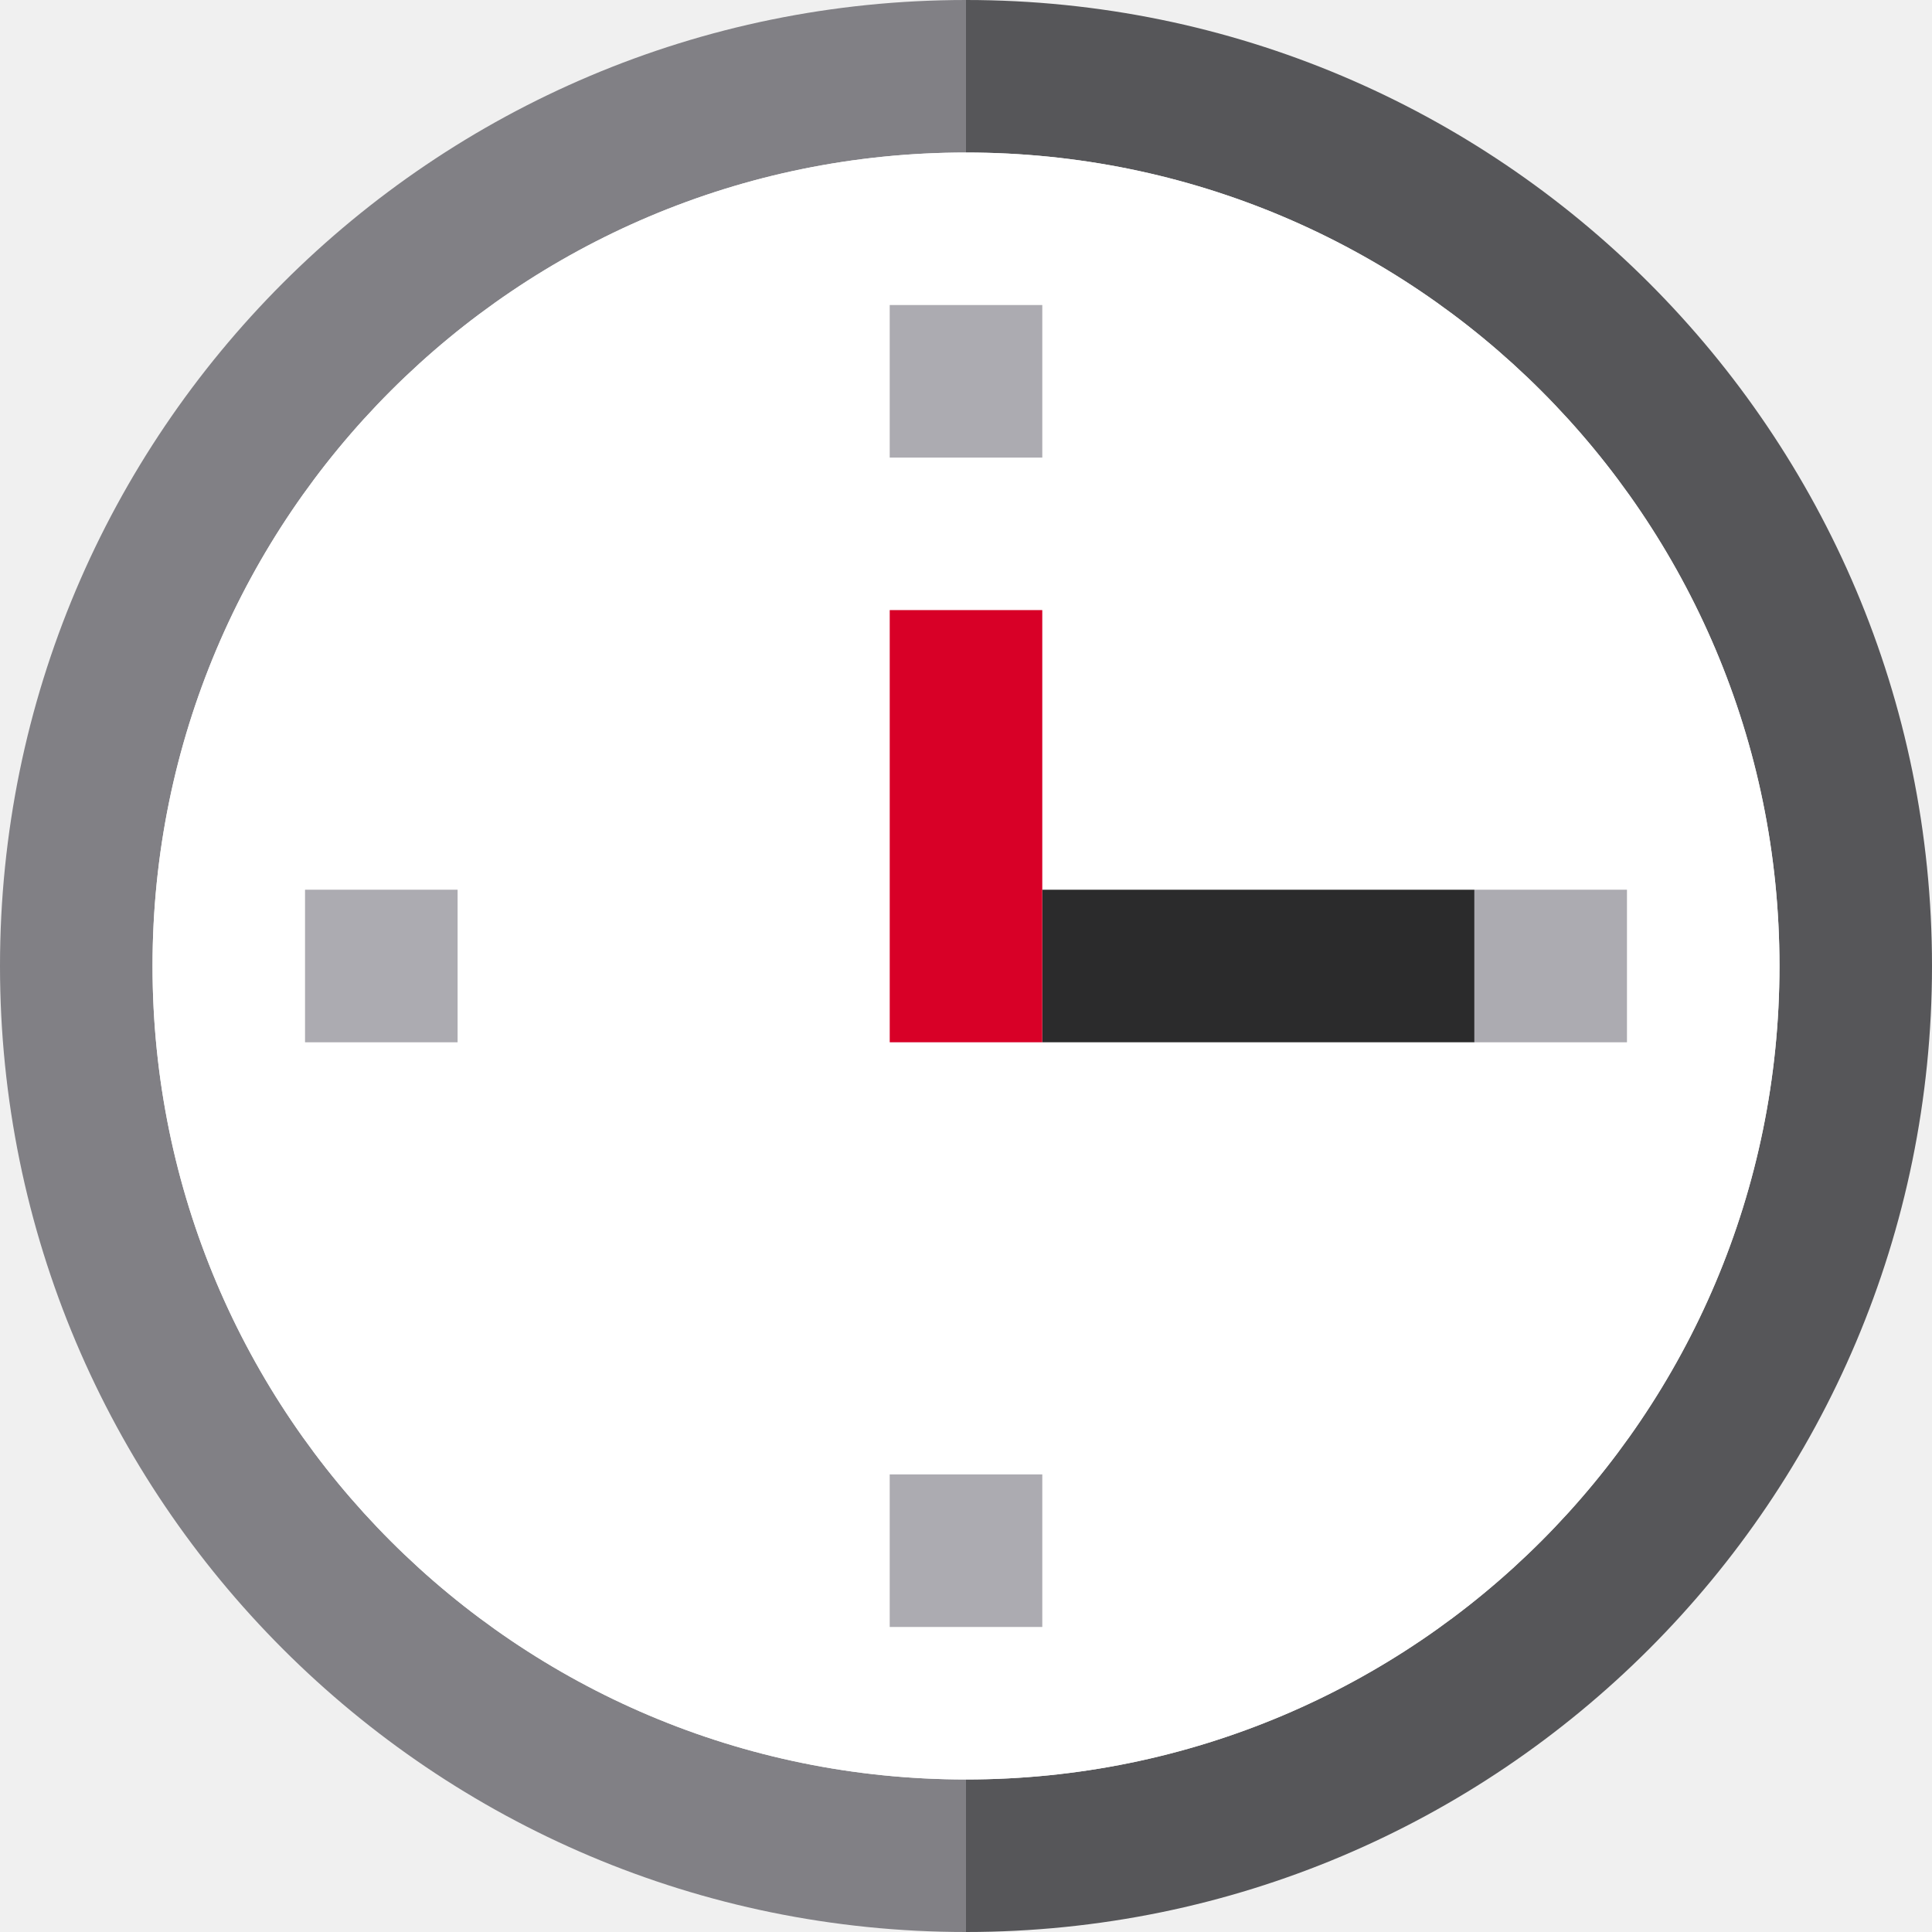
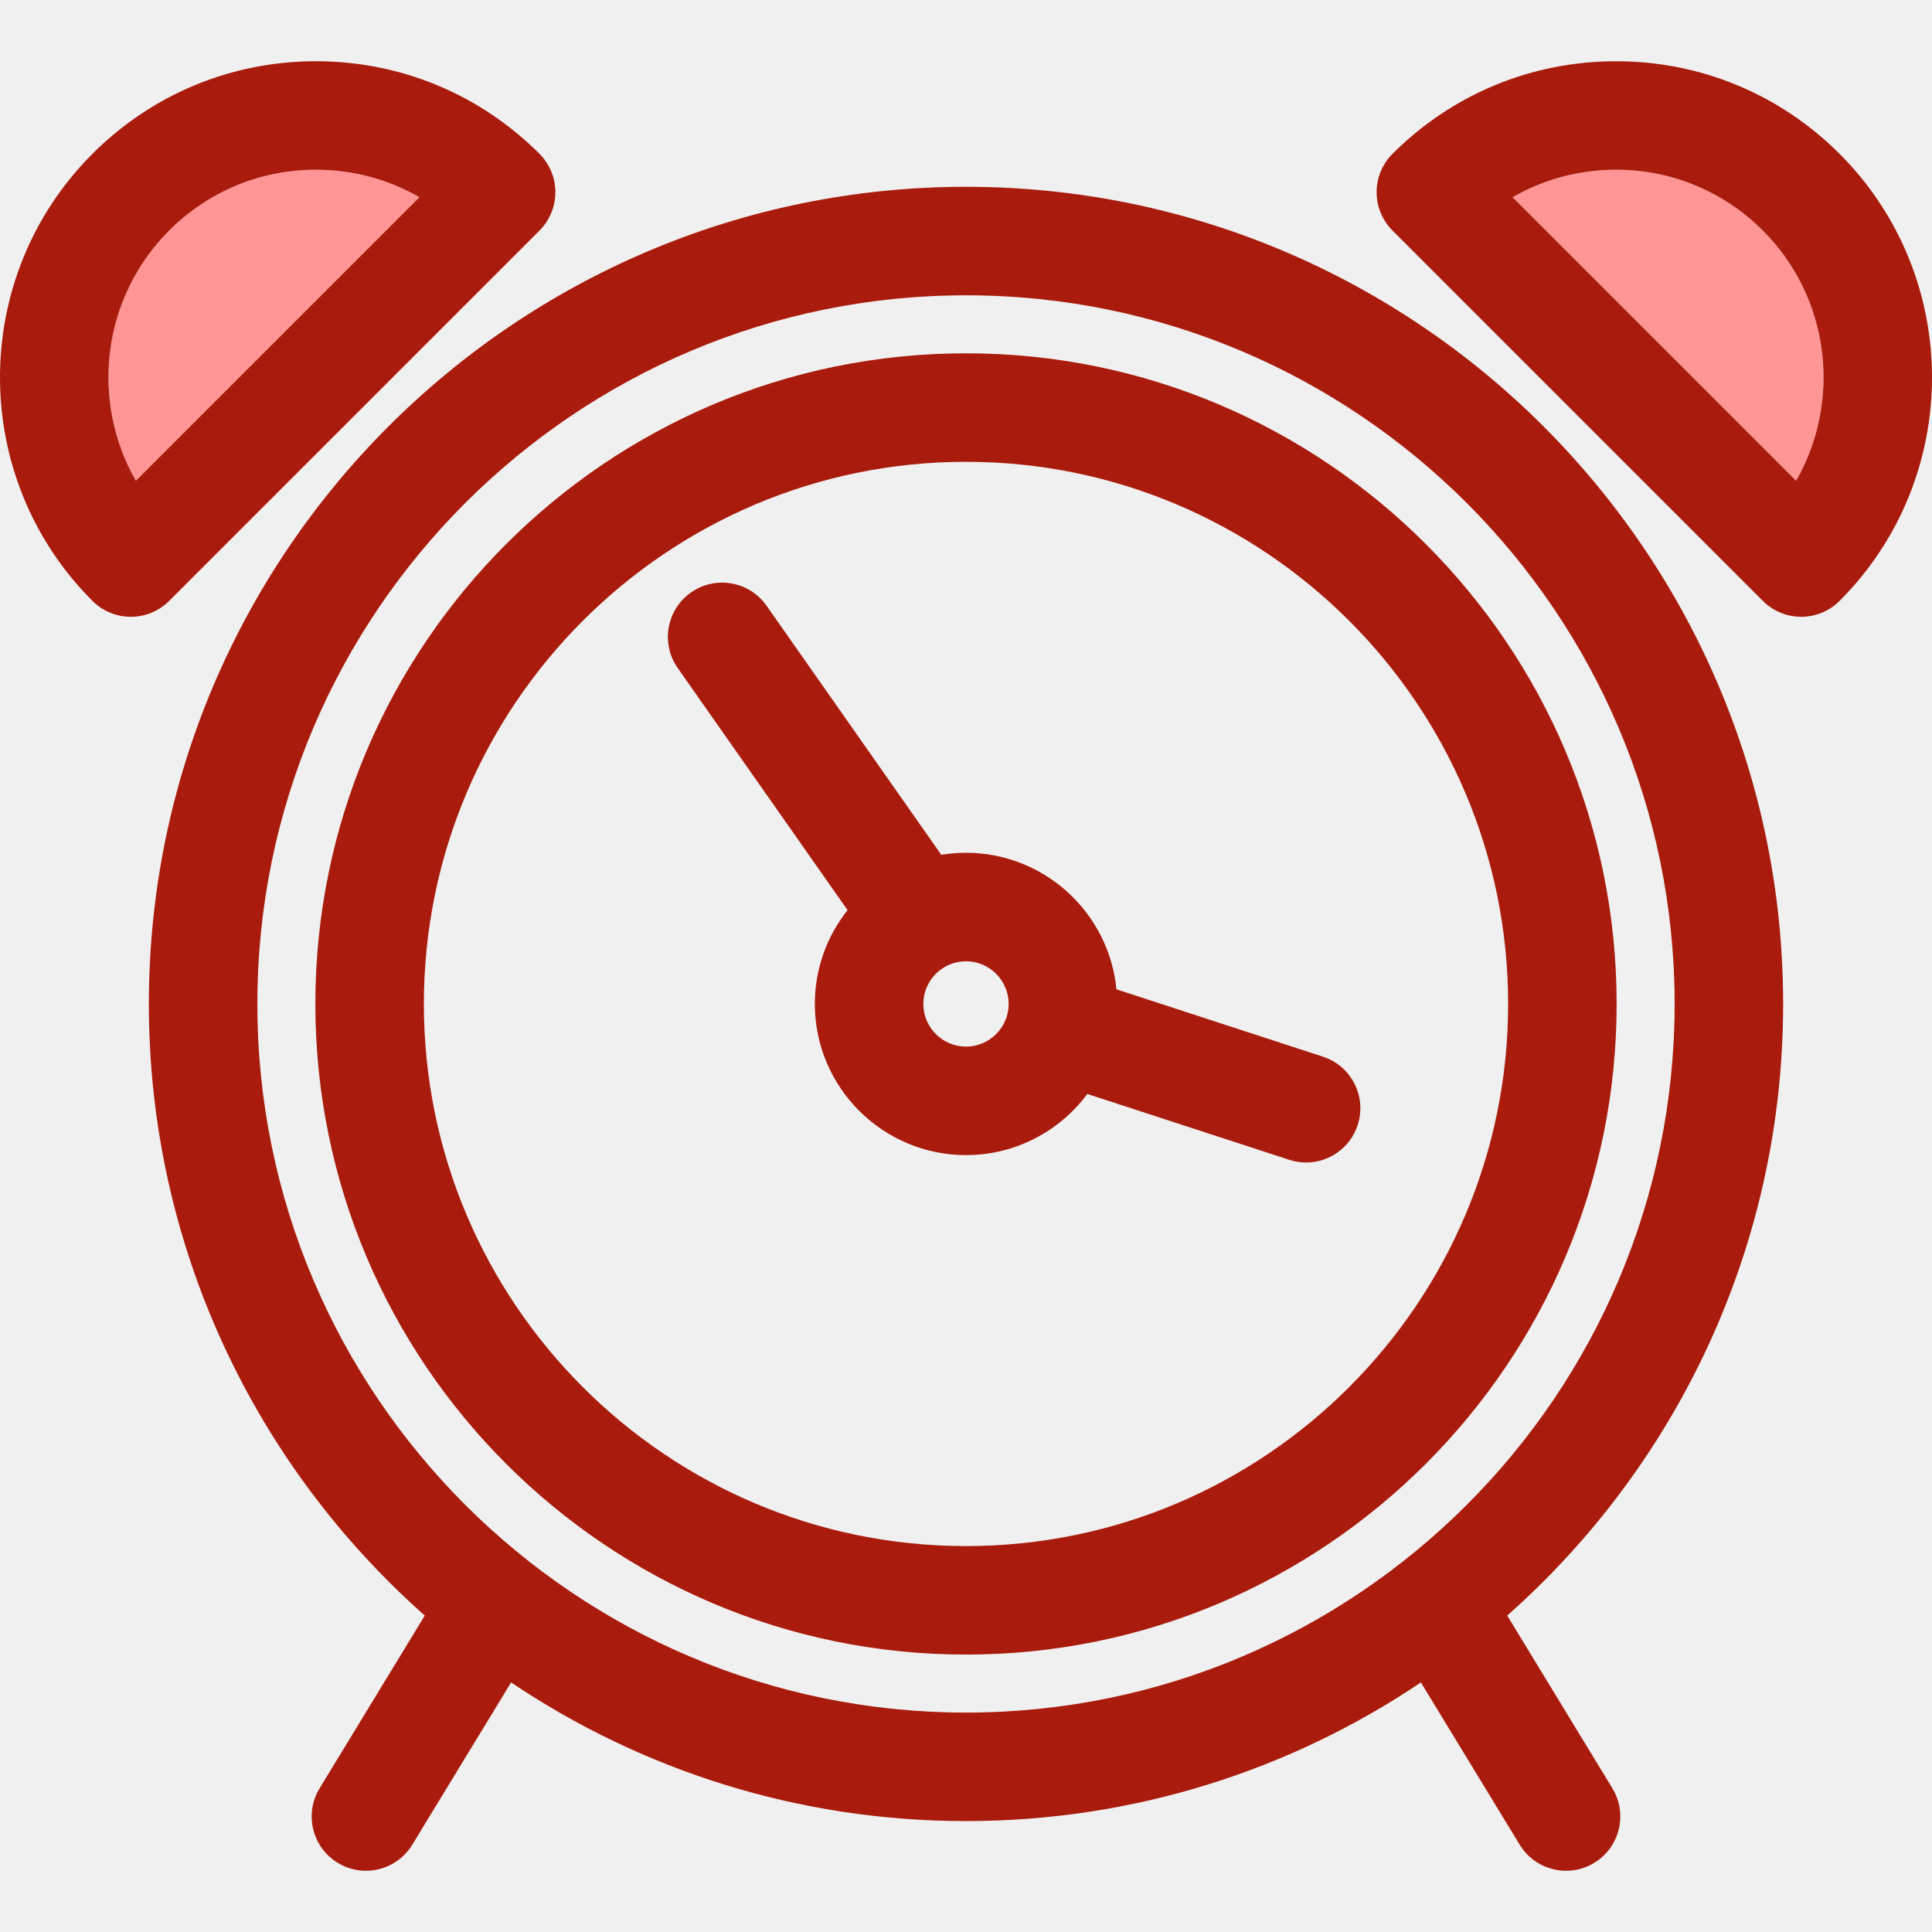
- <svg xmlns="http://www.w3.org/2000/svg" version="1.1" id="Capa_1" x="0px" y="0px" viewBox="0 0 380 380" style="enable-background:new 0 0 380 380;" xml:space="preserve">
-   <g id="XMLID_894_">
-     <path id="XMLID_895_" style="fill:#818085;" d="M30,190c0-88.366,71.636-160,160-160V0C85.066,0,0,85.066,0,190s85.066,190,190,190   v-30C101.636,350,30,278.365,30,190z" />
-     <path id="XMLID_896_" style="fill:#565659;" d="M190,0v30c88.364,0,160,71.634,160,160c0,88.365-71.636,160-160,160v30   c104.934,0,190-85.066,190-190S294.934,0,190,0z" />
-     <path id="XMLID_897_" style="fill:#FFFFFF;" d="M30,190c0,88.365,71.636,160,160,160s160-71.635,160-160   c0-88.366-71.636-160-160-160S30,101.634,30,190z M175,60h30v30h-30V60z M175,175v-55h30v55h85h30v30h-30h-85h-30V175z M175,290h30   v30h-30V290z M90,205H60v-30h30V205z" />
-     <rect id="XMLID_903_" x="175" y="60" style="fill:#ACABB1;" width="30" height="30" />
-     <rect id="XMLID_904_" x="175" y="290" style="fill:#ACABB1;" width="30" height="30" />
-     <rect id="XMLID_905_" x="205" y="175" style="fill:#2B2B2C;" width="85" height="30" />
-     <rect id="XMLID_906_" x="290" y="175" style="fill:#ACABB1;" width="30" height="30" />
-     <rect id="XMLID_907_" x="60" y="175" style="fill:#ACABB1;" width="30" height="30" />
-     <polygon id="XMLID_908_" style="fill:#D80027;" points="205,205 205,175 205,120 175,120 175,175 175,205  " />
+ <svg xmlns="http://www.w3.org/2000/svg" version="1.1" id="Capa_1" x="0px" y="0px" viewBox="0 0 427.364 427.364" style="enable-background:new 0 0 427.364 427.364;" xml:space="preserve">
+   <g>
+     <g>
+       <path style="fill:none;" d="M213.682,65.323c-86.434,0-156.754,70.318-156.754,156.752s70.32,156.752,156.754,156.752    s156.752-70.318,156.752-156.752S300.116,65.323,213.682,65.323z M213.682,365.997c-79.359,0-143.923-64.563-143.923-143.922    S134.323,78.153,213.682,78.153s143.922,64.563,143.922,143.922S293.042,365.997,213.682,365.997z" />
+       <path style="fill:none;" d="M213.682,102.153c-66.126,0-119.923,53.797-119.923,119.922s53.797,119.922,119.923,119.922    c66.125,0,119.922-53.797,119.922-119.922S279.807,102.153,213.682,102.153z M288.914,257.149c-1.232,0-2.486-0.191-3.723-0.594    l-44.67-14.566c-6.1,8.199-15.859,13.523-26.84,13.523c-18.438,0-33.437-15-33.437-33.438c0-7.834,2.715-15.041,7.243-20.746    l-37.572-53.553c-3.807-5.424-2.494-12.908,2.932-16.715c5.424-3.807,12.909-2.494,16.715,2.932l38.658,55.1    c1.777-0.295,3.601-0.453,5.461-0.453c17.346,0,31.646,13.279,33.276,30.205l45.673,14.893c6.302,2.055,9.744,8.828,7.689,15.129    C298.669,253.93,293.968,257.149,288.914,257.149z" />
+       <path style="fill:none;" d="M213.682,212.639c-5.203,0-9.437,4.232-9.437,9.436c0,5.203,4.233,9.438,9.437,9.438    c5.203,0,9.435-4.234,9.435-9.438C223.118,216.872,218.885,212.639,213.682,212.639z" />
+       <path style="fill:#FF9595;" d="M69.892,37.547c-12.267,0-23.8,4.777-32.474,13.451c-14.973,14.973-17.426,37.795-7.361,55.34    l62.711-62.711C85.884,39.661,78.05,37.547,69.892,37.547z" />
+       <path style="fill:#FF9595;" d="M357.471,37.547c-8.158,0-15.992,2.113-22.877,6.08l62.711,62.711    c10.065-17.545,7.611-40.367-7.359-55.34C381.272,42.325,369.739,37.547,357.471,37.547z" />
+       <path style="fill:#a91b0c;" d="M213.682,78.153c-79.359,0-143.923,64.563-143.923,143.922s64.563,143.922,143.923,143.922    s143.922-64.563,143.922-143.922S293.042,78.153,213.682,78.153z M213.682,341.997c-66.126,0-119.923-53.797-119.923-119.922    s53.797-119.922,119.923-119.922c66.125,0,119.922,53.797,119.922,119.922S279.807,341.997,213.682,341.997z" />
+       <path style="fill:#a91b0c;" d="M394.434,222.075c0-99.668-81.086-180.752-180.752-180.752    c-99.668,0-180.754,81.084-180.754,180.752c0,53.789,23.625,102.154,61.033,135.295L70.7,395.575    c-3.447,5.66-1.652,13.043,4.008,16.49c1.949,1.186,4.104,1.752,6.23,1.752c4.049,0,8-2.051,10.26-5.762l21.859-35.898    c28.781,19.359,63.406,30.67,100.625,30.67c37.218,0,71.842-11.31,100.623-30.67l21.859,35.898    c2.26,3.713,6.211,5.762,10.261,5.762c2.126,0,4.28-0.566,6.23-1.752c5.66-3.447,7.455-10.83,4.009-16.49l-23.263-38.205    C370.809,324.229,394.434,275.864,394.434,222.075z M213.682,378.827c-86.434,0-156.754-70.318-156.754-156.752    s70.32-156.752,156.754-156.752s156.752,70.318,156.752,156.752S300.116,378.827,213.682,378.827z" />
+       <path style="fill:#a91b0c;" d="M292.631,233.737l-45.673-14.893c-1.63-16.926-15.931-30.205-33.276-30.205    c-1.86,0-3.684,0.158-5.461,0.453l-38.658-55.1c-3.806-5.426-11.291-6.738-16.715-2.932c-5.426,3.807-6.738,11.291-2.932,16.715    l37.572,53.553c-4.528,5.705-7.243,12.912-7.243,20.746c0,18.438,14.999,33.438,33.437,33.438c10.98,0,20.74-5.324,26.84-13.523    l44.67,14.566c1.236,0.402,2.49,0.594,3.723,0.594c5.054,0,9.755-3.219,11.406-8.283    C302.376,242.565,298.933,235.791,292.631,233.737z M213.682,231.512c-5.203,0-9.437-4.234-9.437-9.438    c0-5.203,4.233-9.436,9.437-9.436c5.203,0,9.435,4.232,9.435,9.436C223.118,227.278,218.885,231.512,213.682,231.512z" />
+       <path style="fill:#a91b0c;" d="M119.338,51c2.25-2.252,3.514-5.303,3.514-8.486c0-3.182-1.264-6.234-3.514-8.484    C106.13,20.823,88.57,13.547,69.892,13.547c-18.679,0-36.237,7.273-49.444,20.48c-27.264,27.266-27.264,71.627,0,98.891    c2.344,2.344,5.414,3.516,8.484,3.516c3.072,0,6.143-1.172,8.486-3.516L119.338,51z M37.418,50.998    c8.674-8.674,20.207-13.451,32.474-13.451c8.158,0,15.992,2.113,22.876,6.08l-62.711,62.711    C19.993,88.793,22.446,65.971,37.418,50.998z" />
+       <path style="fill:#a91b0c;" d="M406.917,34.028c-13.208-13.207-30.768-20.48-49.445-20.48c-18.678,0-36.238,7.275-49.445,20.482    c-2.251,2.25-3.516,5.303-3.516,8.484c0,3.184,1.265,6.234,3.516,8.486l81.919,81.918c2.343,2.344,5.414,3.516,8.485,3.516    c3.07,0,6.143-1.172,8.485-3.516C434.18,105.655,434.18,61.293,406.917,34.028z M397.305,106.338l-62.711-62.711    c6.885-3.967,14.719-6.08,22.877-6.08c12.268,0,23.801,4.777,32.475,13.451C404.917,65.971,407.371,88.793,397.305,106.338z" />
+     </g>
  </g>
  <g>
</g>
  <g>
</g>
  <g>
</g>
  <g>
</g>
  <g>
</g>
  <g>
</g>
  <g>
</g>
  <g>
</g>
  <g>
</g>
  <g>
</g>
  <g>
</g>
  <g>
</g>
  <g>
</g>
  <g>
</g>
  <g>
</g>
</svg>
